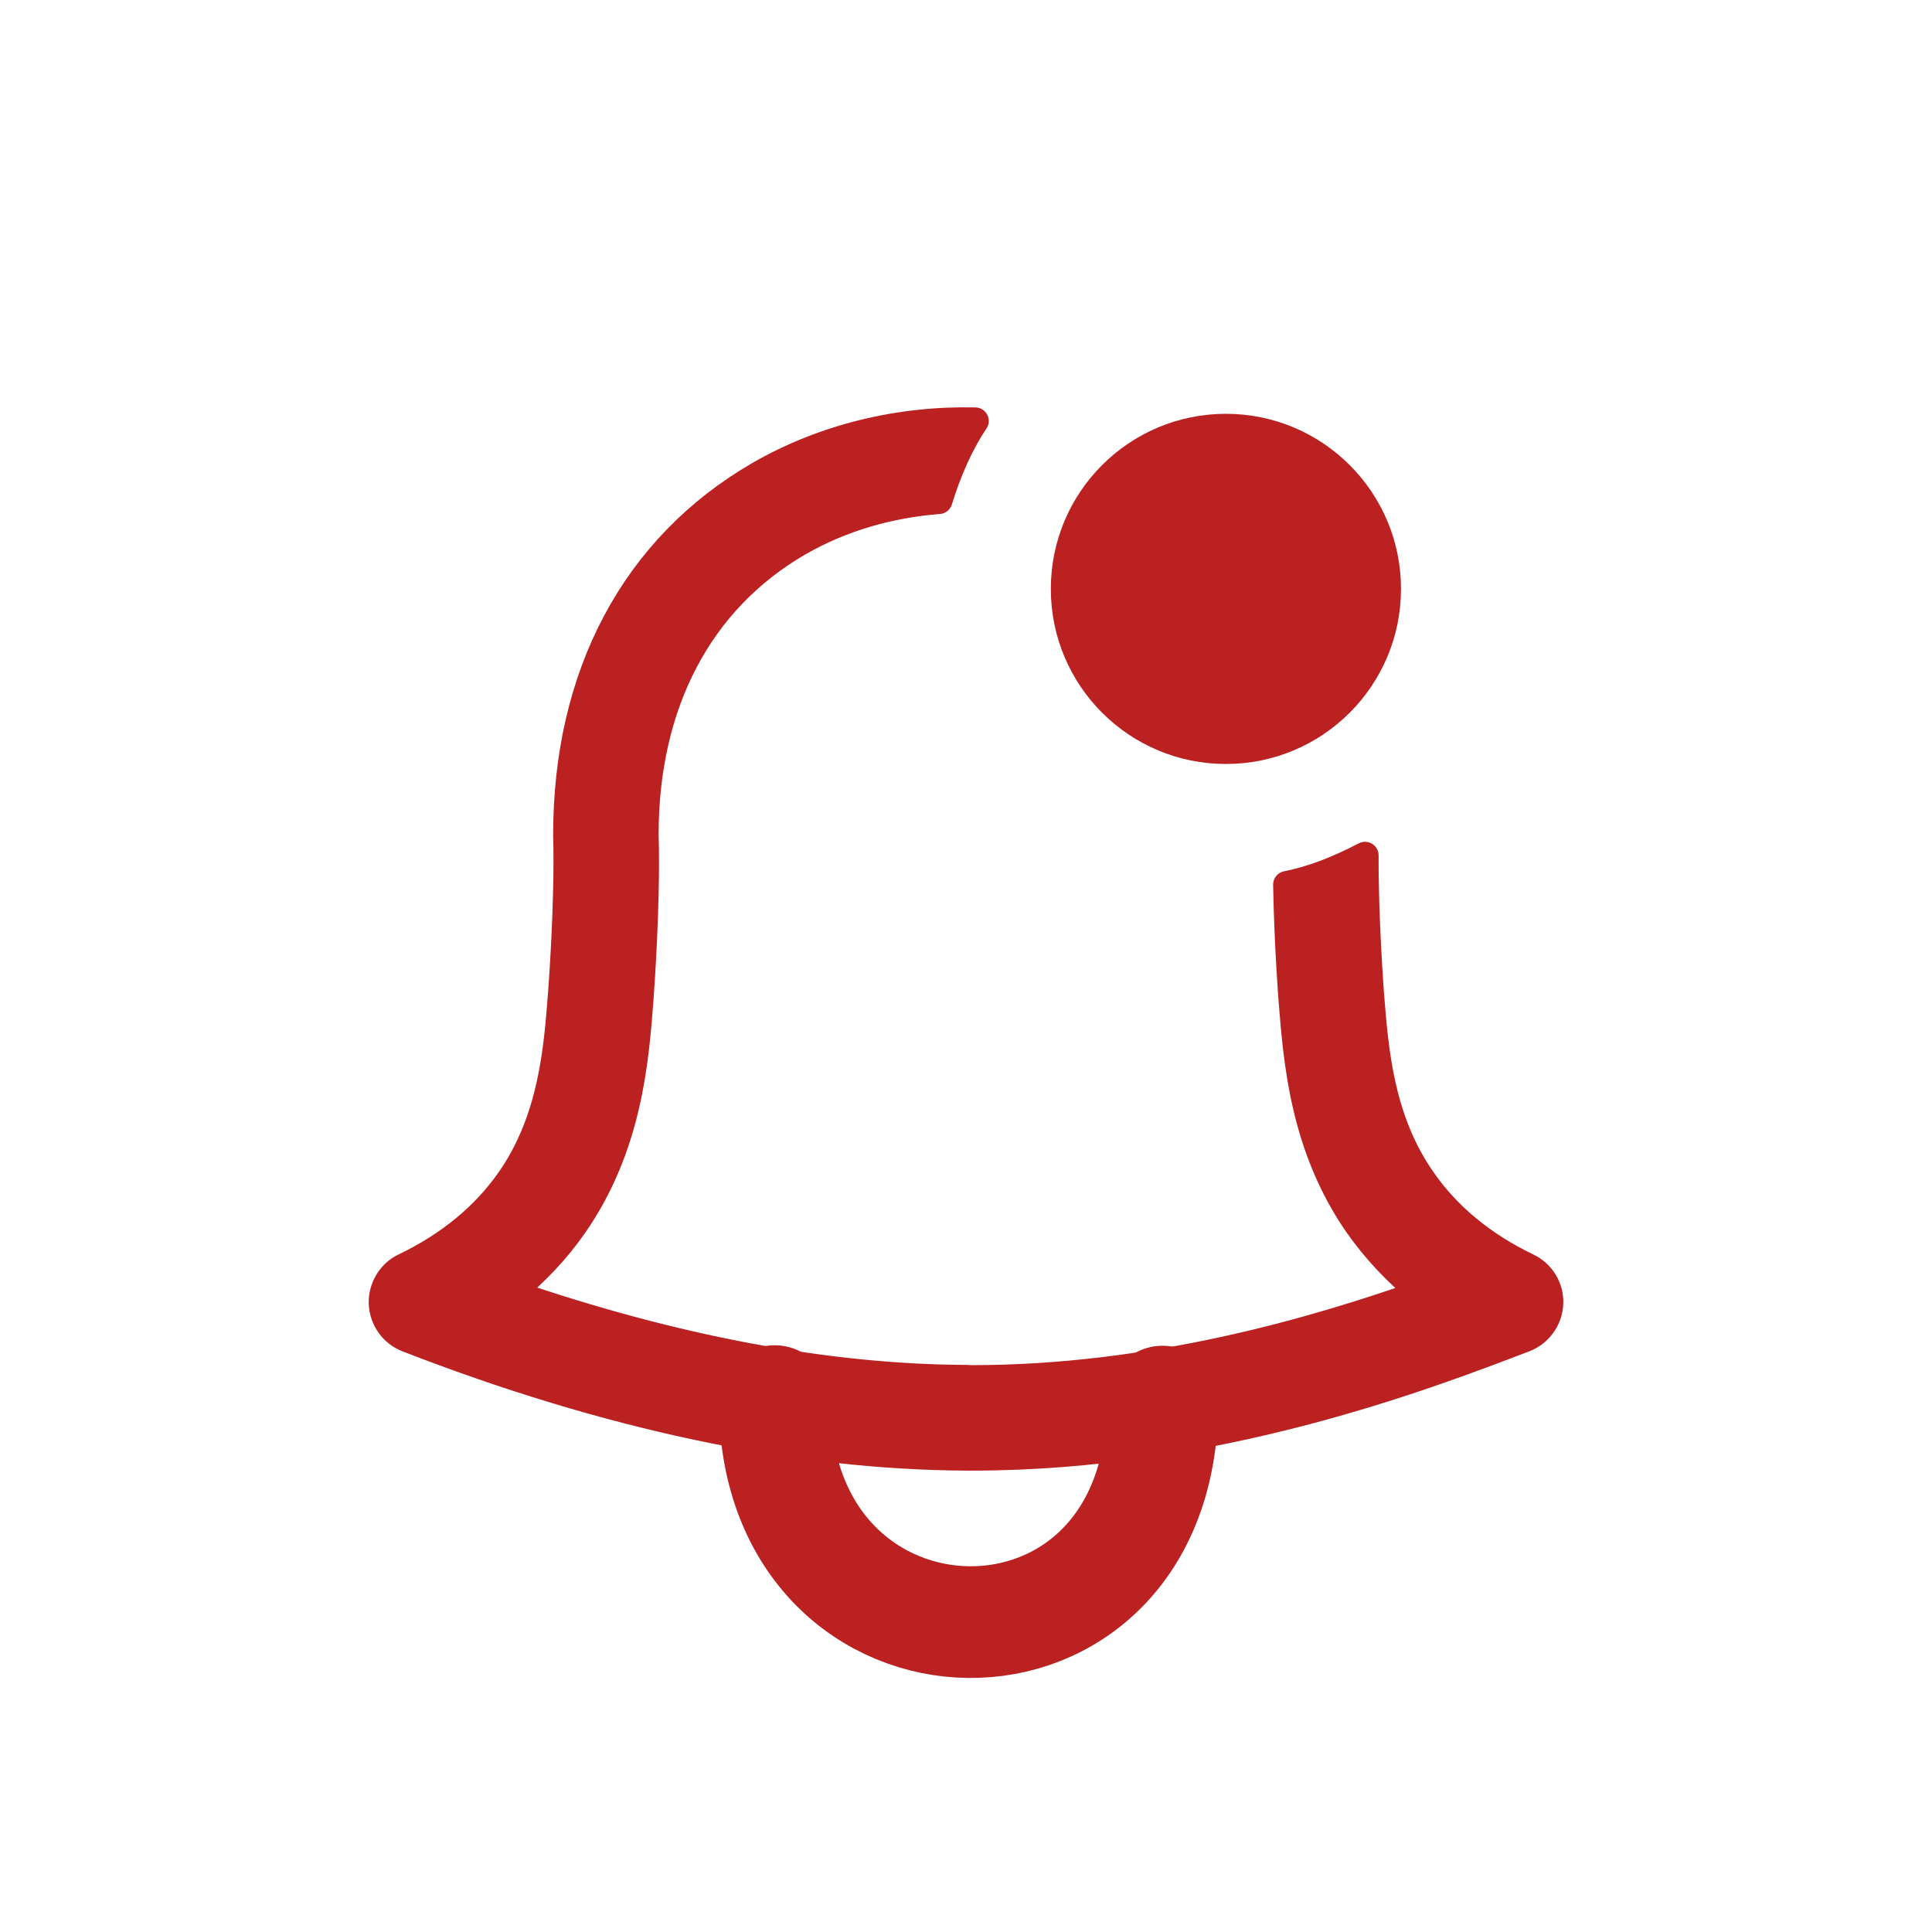
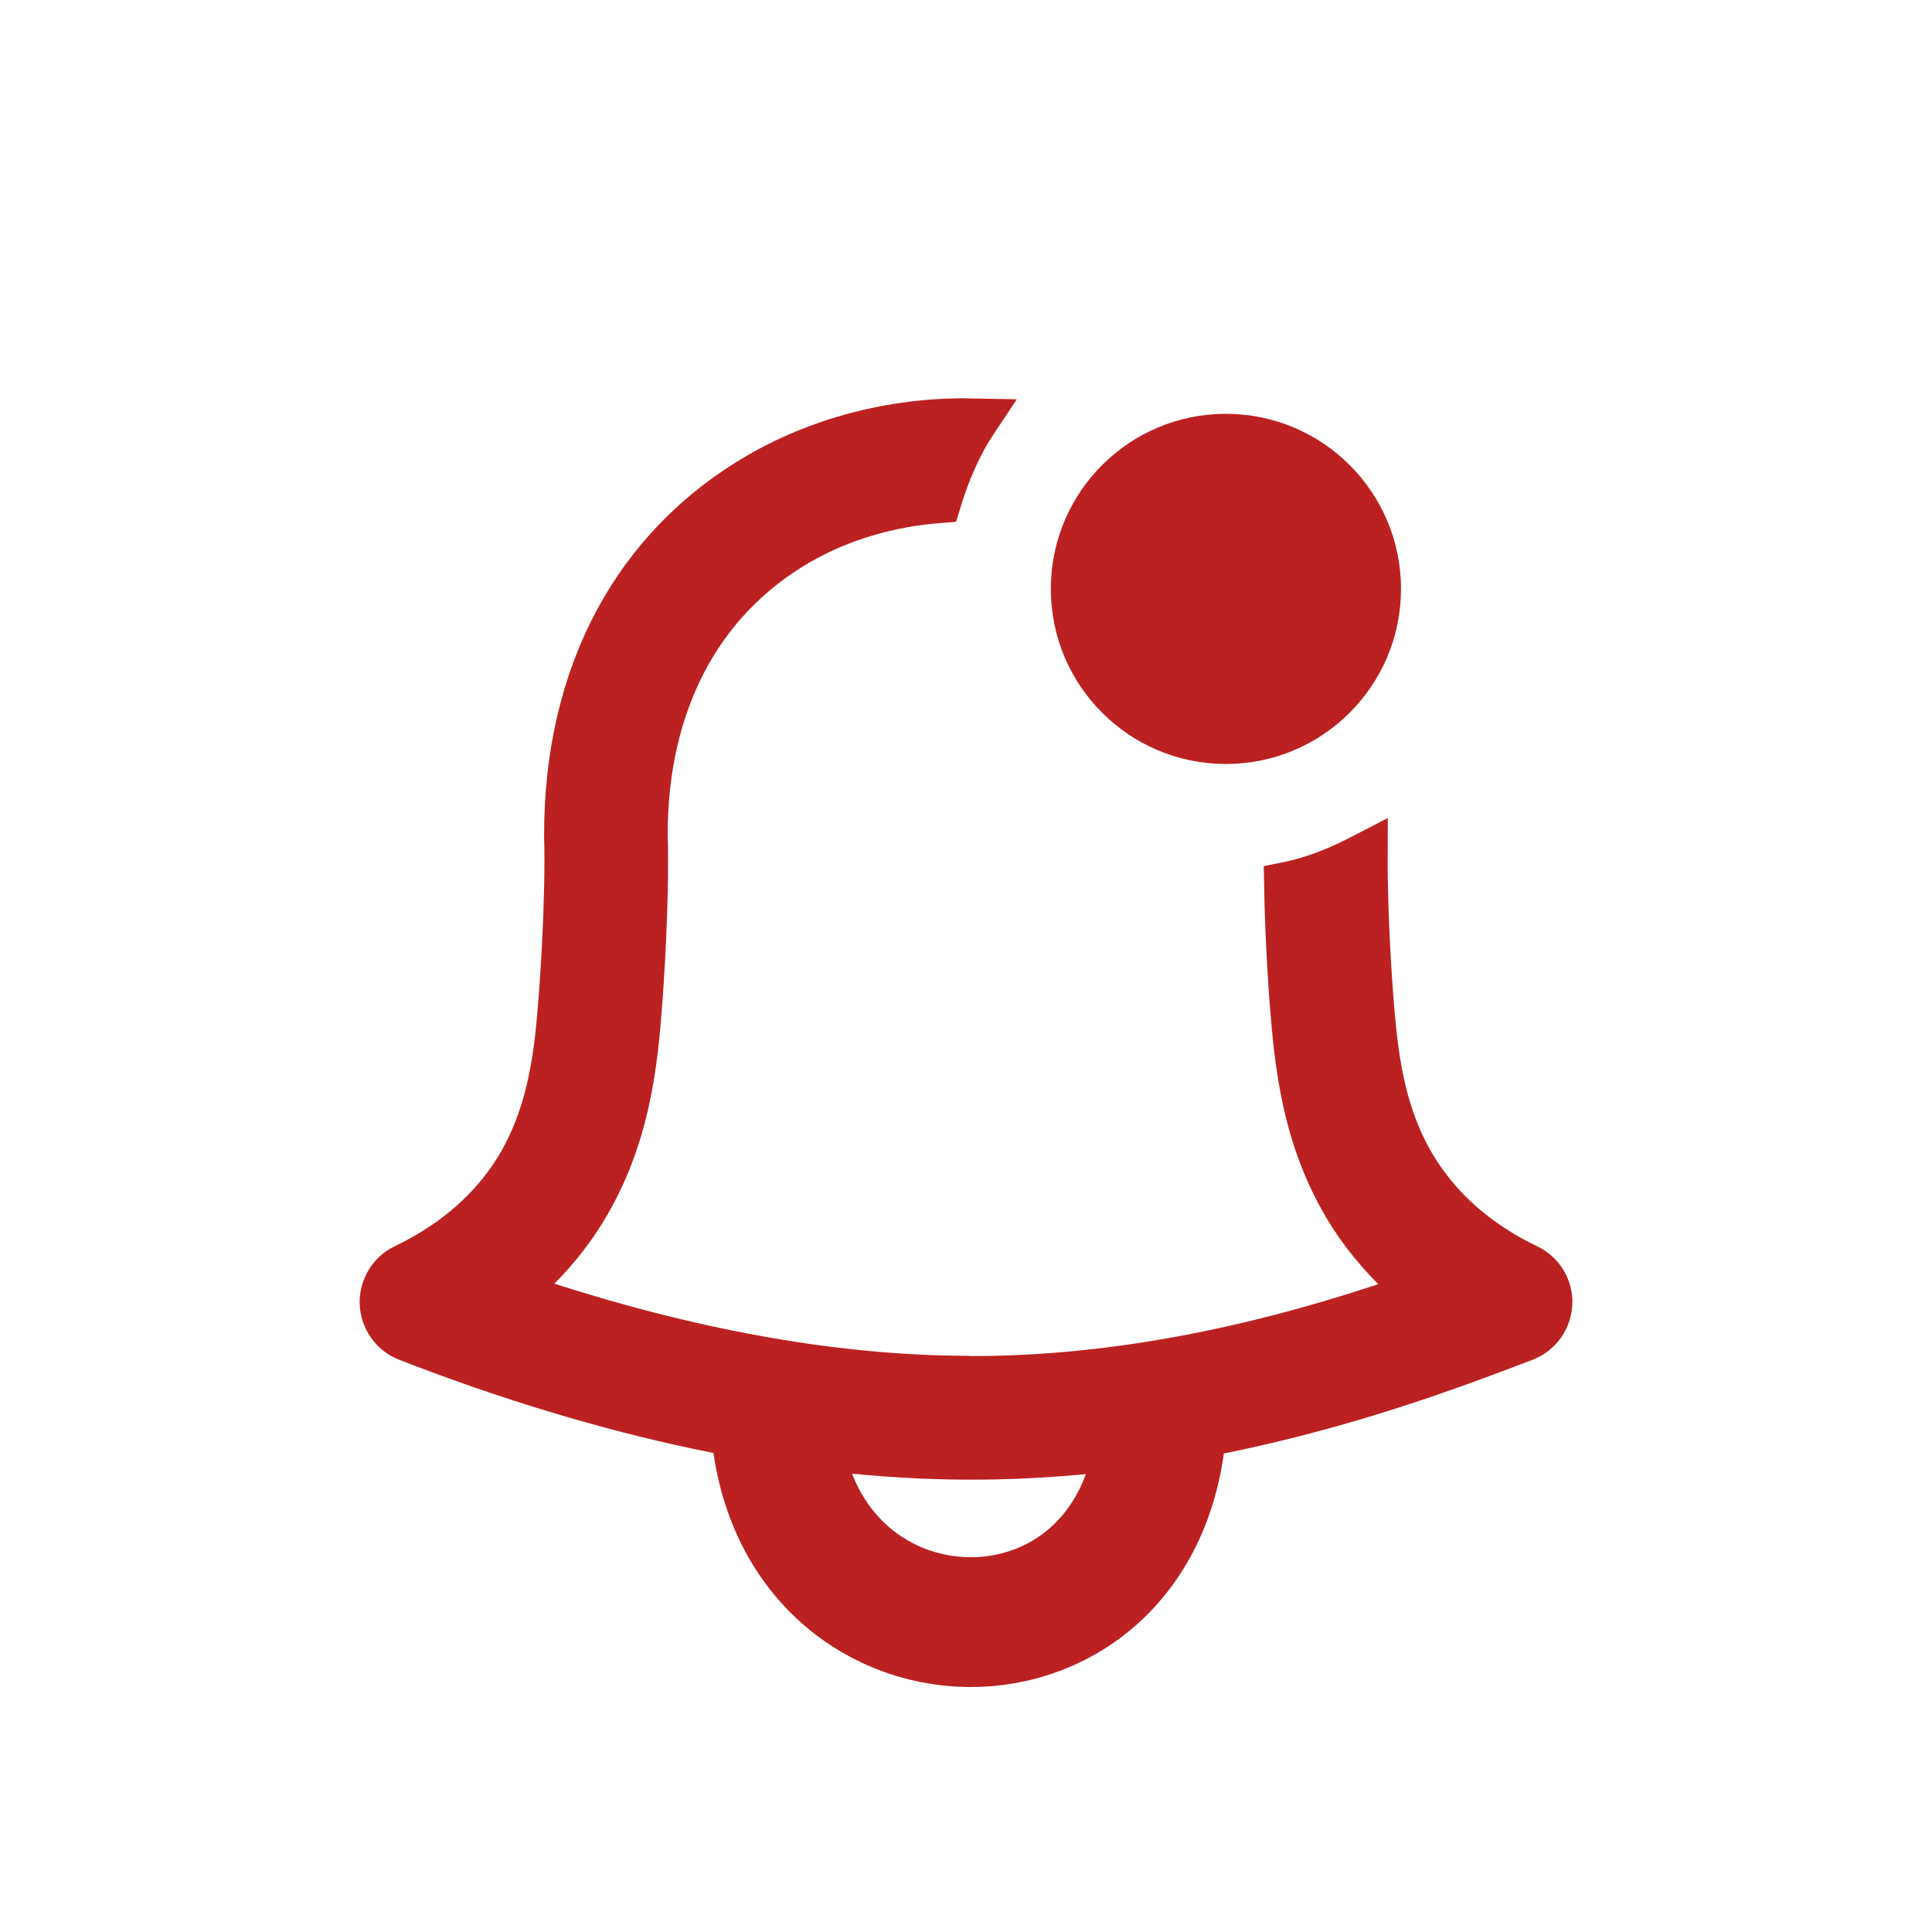
<svg xmlns="http://www.w3.org/2000/svg" width="32pt" height="32pt" viewBox="0 0 32 32">
-   <path fill="none" stroke-width="1.85" stroke-linecap="round" stroke-linejoin="round" stroke="rgb(73.7%, 12.9%, 13.3%)" stroke-opacity="1" stroke-miterlimit="10" d="M 0.002 -0.001 C 0.002 -4.942 -6.42 -4.802 -6.42 0.007 " transform="matrix(1, 0, 0, -1, 19.252, 23.2139)" />
+   <path fill="none" stroke-width="2.15" stroke-linecap="round" stroke-linejoin="round" stroke="rgb(73.7%, 12.9%, 13.3%)" stroke-opacity="1" stroke-miterlimit="10" d="M 0.001 -0.1 C -0.084 -4.904 -6.325 -4.772 -6.419 -0.1 " transform="matrix(1, 0, 0, -1, 19.252, 23.2139)" />
  <path fill-rule="nonzero" fill="rgb(73.7%, 12.9%, 13.3%)" fill-opacity="1" d="M 23.205 9.754 C 23.205 11.356 21.906 12.654 20.305 12.654 C 18.703 12.654 17.405 11.356 17.405 9.754 C 17.405 8.152 18.703 6.854 20.305 6.854 C 21.906 6.854 23.205 8.152 23.205 9.754 Z" />
-   <path stroke="rgb(73.7%, 12.9%, 13.3%)" stroke-width="0.45" stroke-linejoin="round" fill-rule="nonzero" fill="rgb(73.7%, 12.9%, 13.3%)" fill-opacity="1" d="M 25.297 20.98 C 24.559 20.625 23.973 20.141 23.559 19.543 C 22.859 18.543 22.773 17.391 22.699 16.465 C 22.695 16.41 22.605 15.223 22.609 14.168 C 22.203 14.379 21.777 14.559 21.312 14.652 C 21.328 15.605 21.398 16.52 21.402 16.57 C 21.484 17.594 21.594 18.996 22.488 20.285 C 22.785 20.707 23.141 21.086 23.555 21.418 C 21.77 22.047 19.086 22.836 16.094 22.836 C 16.07 22.836 16.043 22.836 16.016 22.832 C 13.699 22.824 11.16 22.344 8.453 21.414 C 8.863 21.082 9.219 20.707 9.512 20.285 C 10.406 18.992 10.52 17.59 10.598 16.566 C 10.602 16.504 10.719 14.977 10.684 13.82 C 10.684 11.652 11.586 9.938 13.227 8.988 C 13.938 8.578 14.738 8.352 15.551 8.289 C 15.695 7.82 15.887 7.371 16.152 6.973 C 14.91 6.945 13.66 7.238 12.574 7.863 C 10.516 9.055 9.383 11.172 9.387 13.84 C 9.418 14.945 9.305 16.406 9.301 16.465 C 9.23 17.391 9.141 18.543 8.445 19.543 C 8.027 20.141 7.441 20.625 6.699 20.98 C 6.469 21.09 6.324 21.332 6.332 21.59 C 6.344 21.848 6.504 22.078 6.746 22.172 C 10.066 23.461 13.184 24.121 16.012 24.133 L 16.098 24.133 C 20.129 24.133 23.582 22.809 25.25 22.172 C 25.492 22.078 25.656 21.852 25.668 21.59 C 25.68 21.332 25.531 21.09 25.297 20.98 " />
+   <path stroke="rgb(73.7%, 12.9%, 13.3%)" stroke-width="0.75" stroke-linejoin="miter" stroke-miterlimit="4" fill-rule="nonzero" fill="rgb(73.7%, 12.9%, 13.3%)" fill-opacity="1" d="M 25.297 20.98 C 24.559 20.625 23.973 20.141 23.559 19.543 C 22.859 18.543 22.773 17.391 22.699 16.465 C 22.695 16.41 22.605 15.223 22.609 14.168 C 22.203 14.379 21.777 14.559 21.312 14.652 C 21.328 15.605 21.398 16.52 21.402 16.57 C 21.484 17.594 21.594 18.996 22.488 20.285 C 22.785 20.707 23.141 21.086 23.555 21.418 C 21.77 22.047 19.086 22.836 16.094 22.836 C 16.07 22.836 16.043 22.836 16.016 22.832 C 13.699 22.824 11.16 22.344 8.453 21.414 C 8.863 21.082 9.219 20.707 9.512 20.285 C 10.406 18.992 10.52 17.59 10.598 16.566 C 10.602 16.504 10.719 14.977 10.684 13.82 C 10.684 11.652 11.586 9.938 13.227 8.988 C 13.938 8.578 14.738 8.352 15.551 8.289 C 15.695 7.82 15.887 7.371 16.152 6.973 C 14.91 6.945 13.66 7.238 12.574 7.863 C 10.516 9.055 9.383 11.172 9.387 13.84 C 9.418 14.945 9.305 16.406 9.301 16.465 C 9.23 17.391 9.141 18.543 8.445 19.543 C 8.027 20.141 7.441 20.625 6.699 20.98 C 6.469 21.09 6.324 21.332 6.332 21.59 C 6.344 21.848 6.504 22.078 6.746 22.172 C 10.066 23.461 13.184 24.121 16.012 24.133 L 16.098 24.133 C 20.129 24.133 23.582 22.809 25.25 22.172 C 25.492 22.078 25.656 21.852 25.668 21.59 C 25.68 21.332 25.531 21.09 25.297 20.98 " />
</svg>
